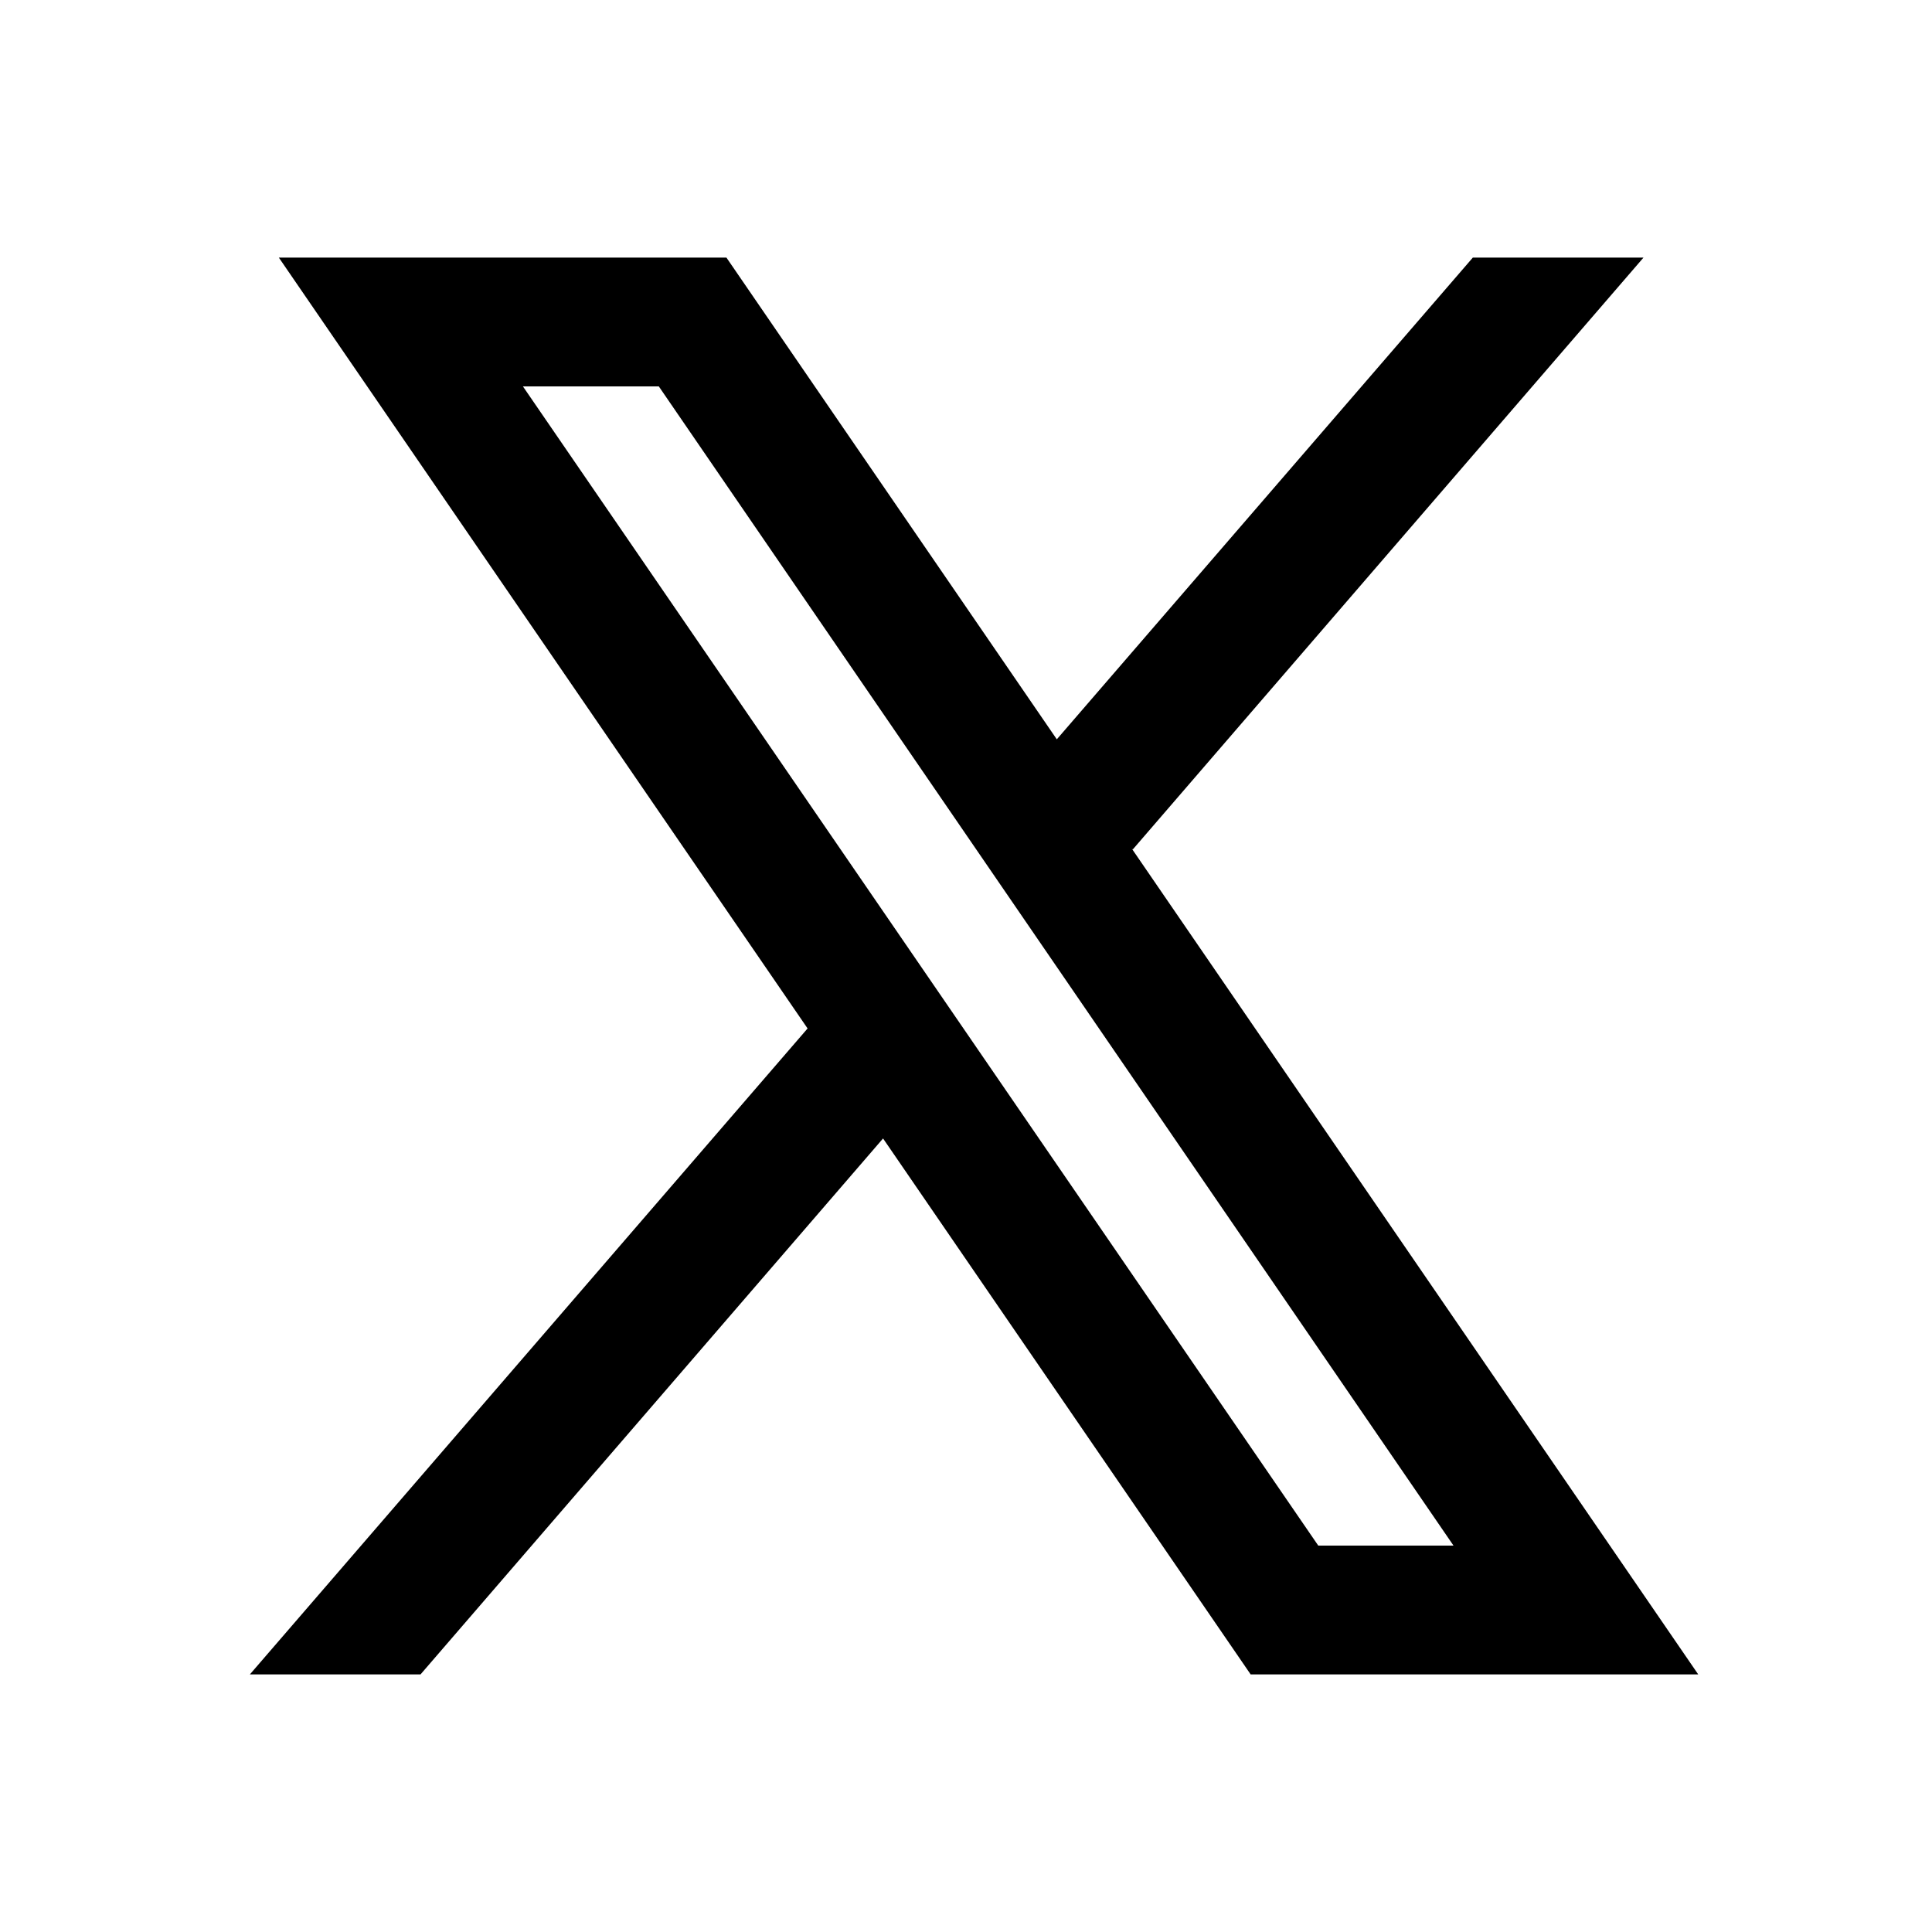
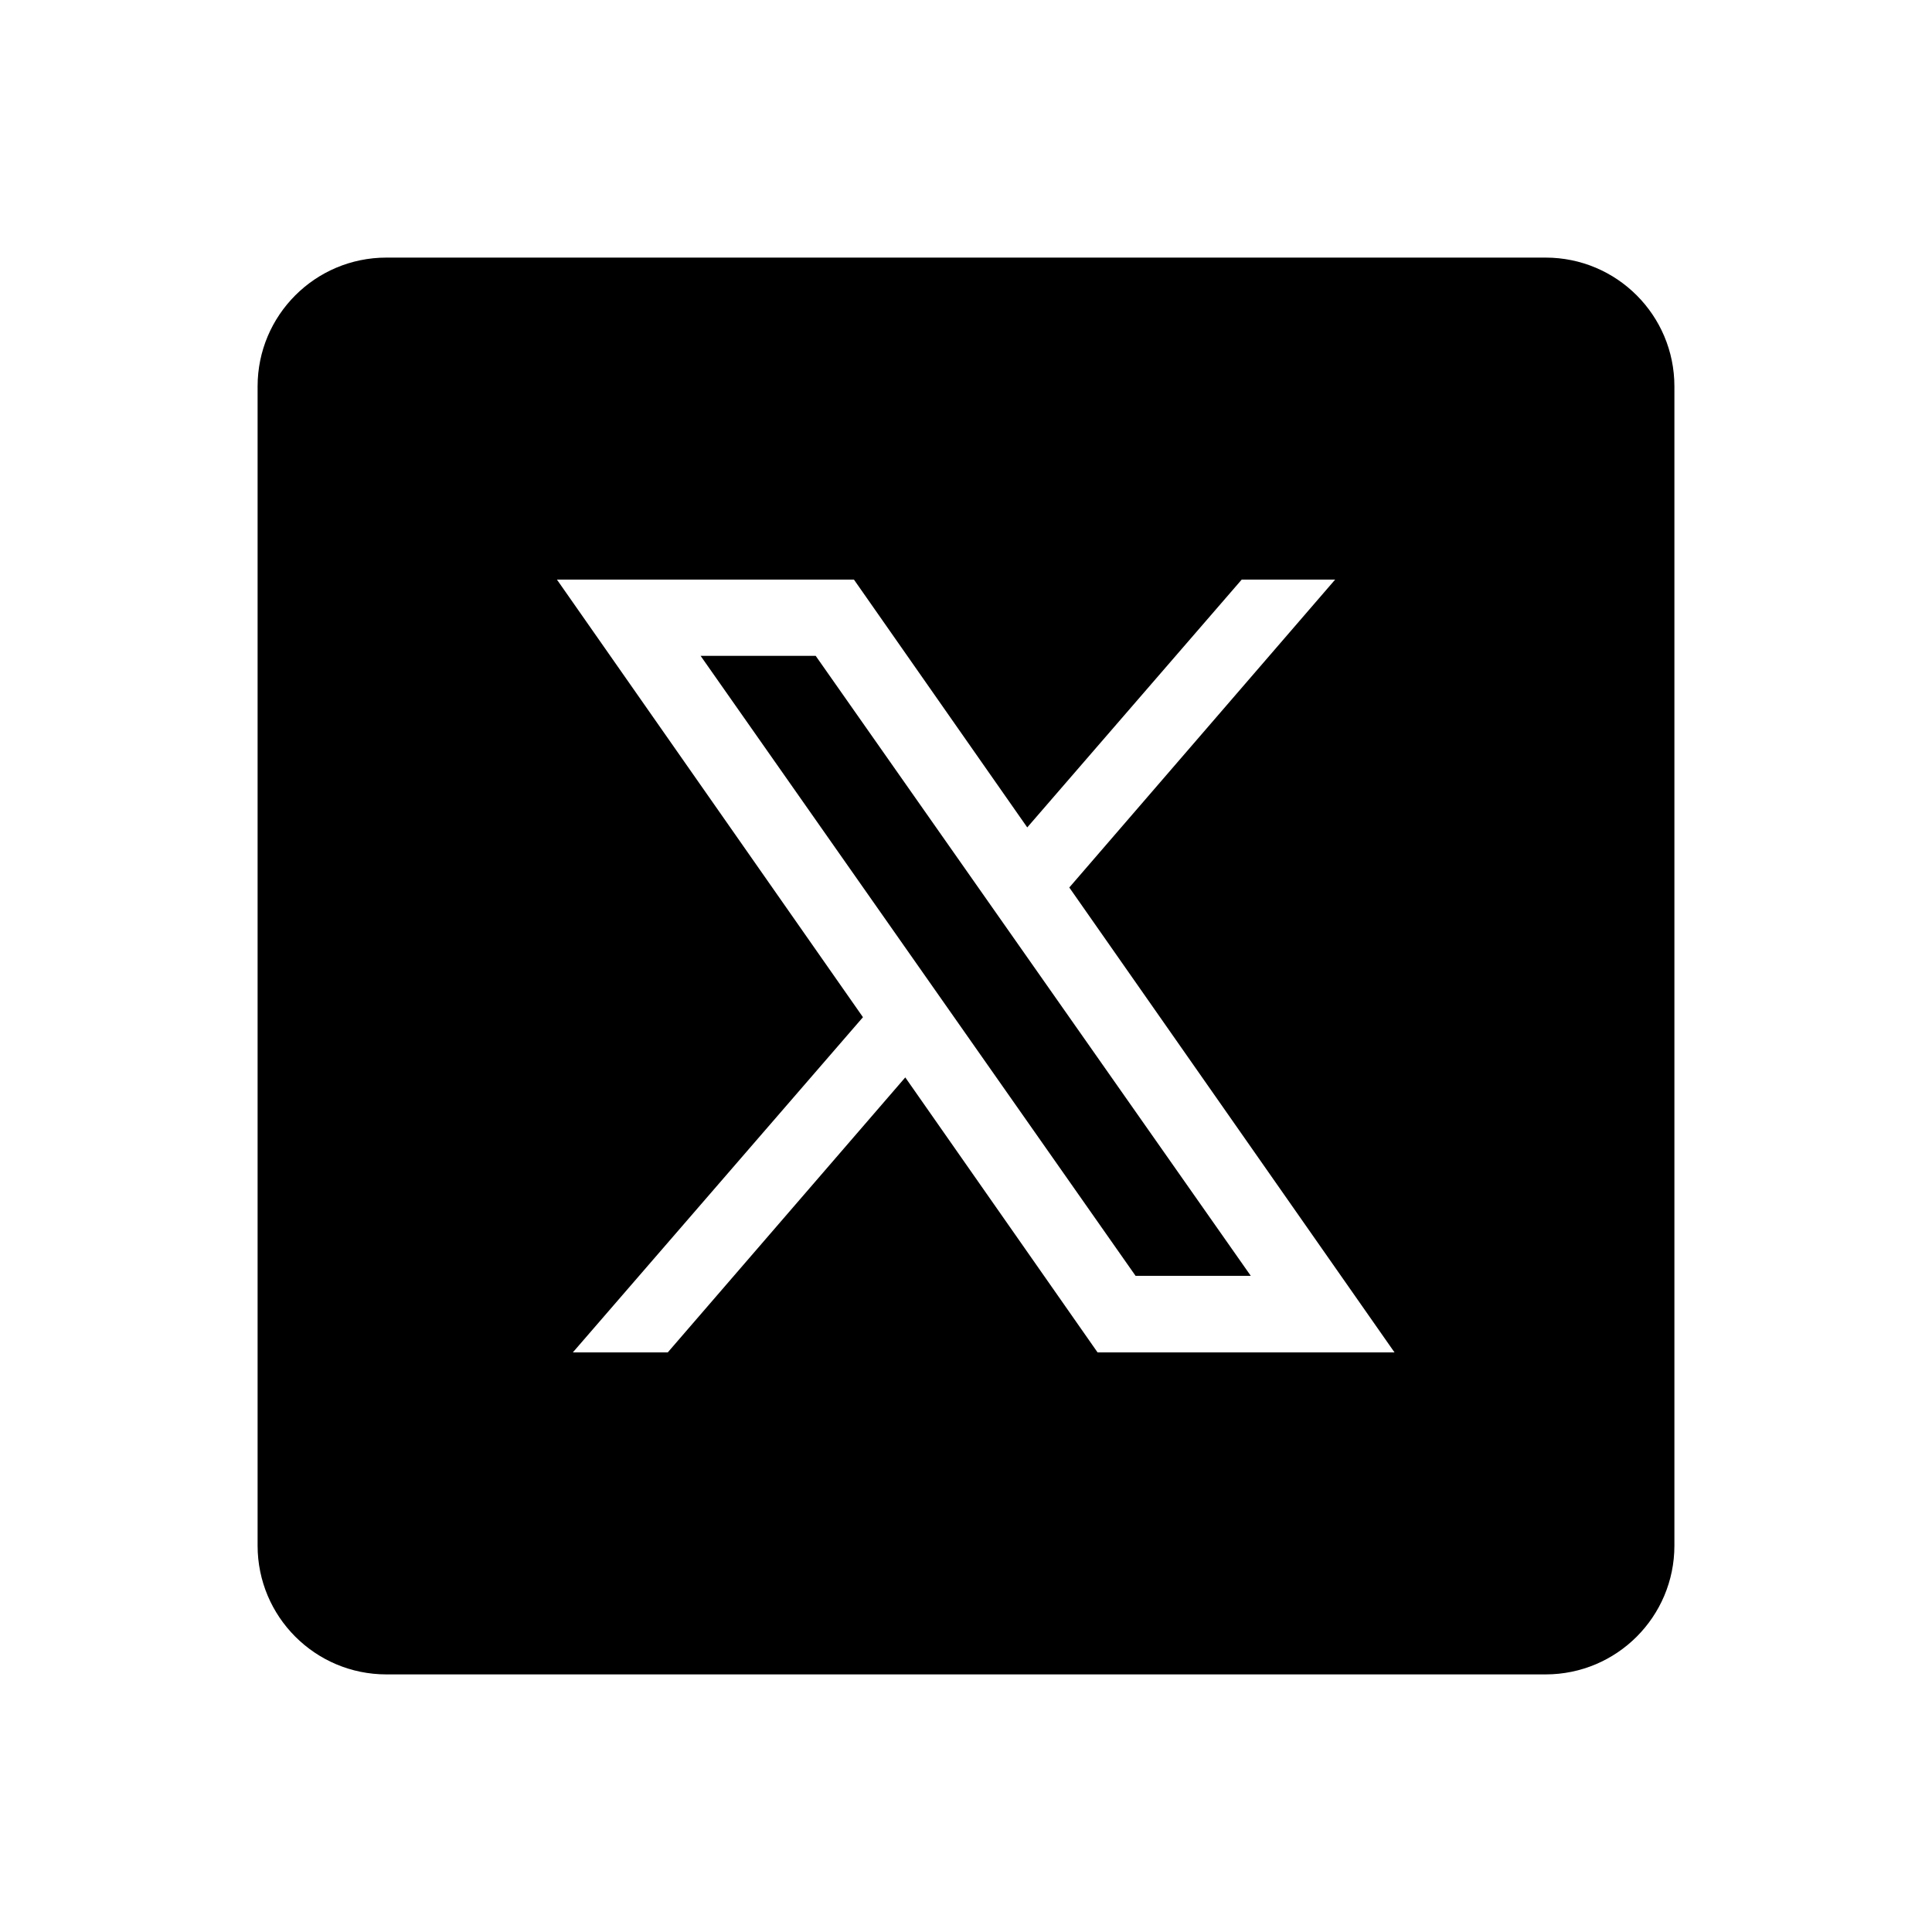
<svg xmlns="http://www.w3.org/2000/svg" x="0px" y="0px" width="30" height="30" viewBox="0 0 30 30">
-   <path d="M26.37,26l-8.795-12.822l0.015,0.012L25.52,4h-2.65l-6.46,7.48L11.28,4H4.33l8.211,11.971L12.54,15.97L3.88,26h2.65 l7.182-8.322L19.42,26H26.37z M10.23,6l12.34,18h-2.1L8.12,6H10.23z" />
+   <path d="M 6 4 C 4.895 4 4 4.895 4 6 L 4 24 C 4 25.105 4.895 26 6 26 L 24 26 C 25.105 26 26 25.105 26 24 L 26 6 C 26 4.895 25.105 4 24 4 L 6 4 z M 8.648 9 L 13.26 9 L 15.951 12.848 L 19.281 9 L 20.732 9 L 16.604 13.781 L 21.654 21 L 17.043 21 L 14.057 16.73 L 10.369 21 L 8.895 21 L 13.4 15.795 L 8.648 9 z M 10.879 10.184 L 17.633 19.811 L 19.422 19.811 L 12.666 10.184 L 10.879 10.184 z" />
</svg>
